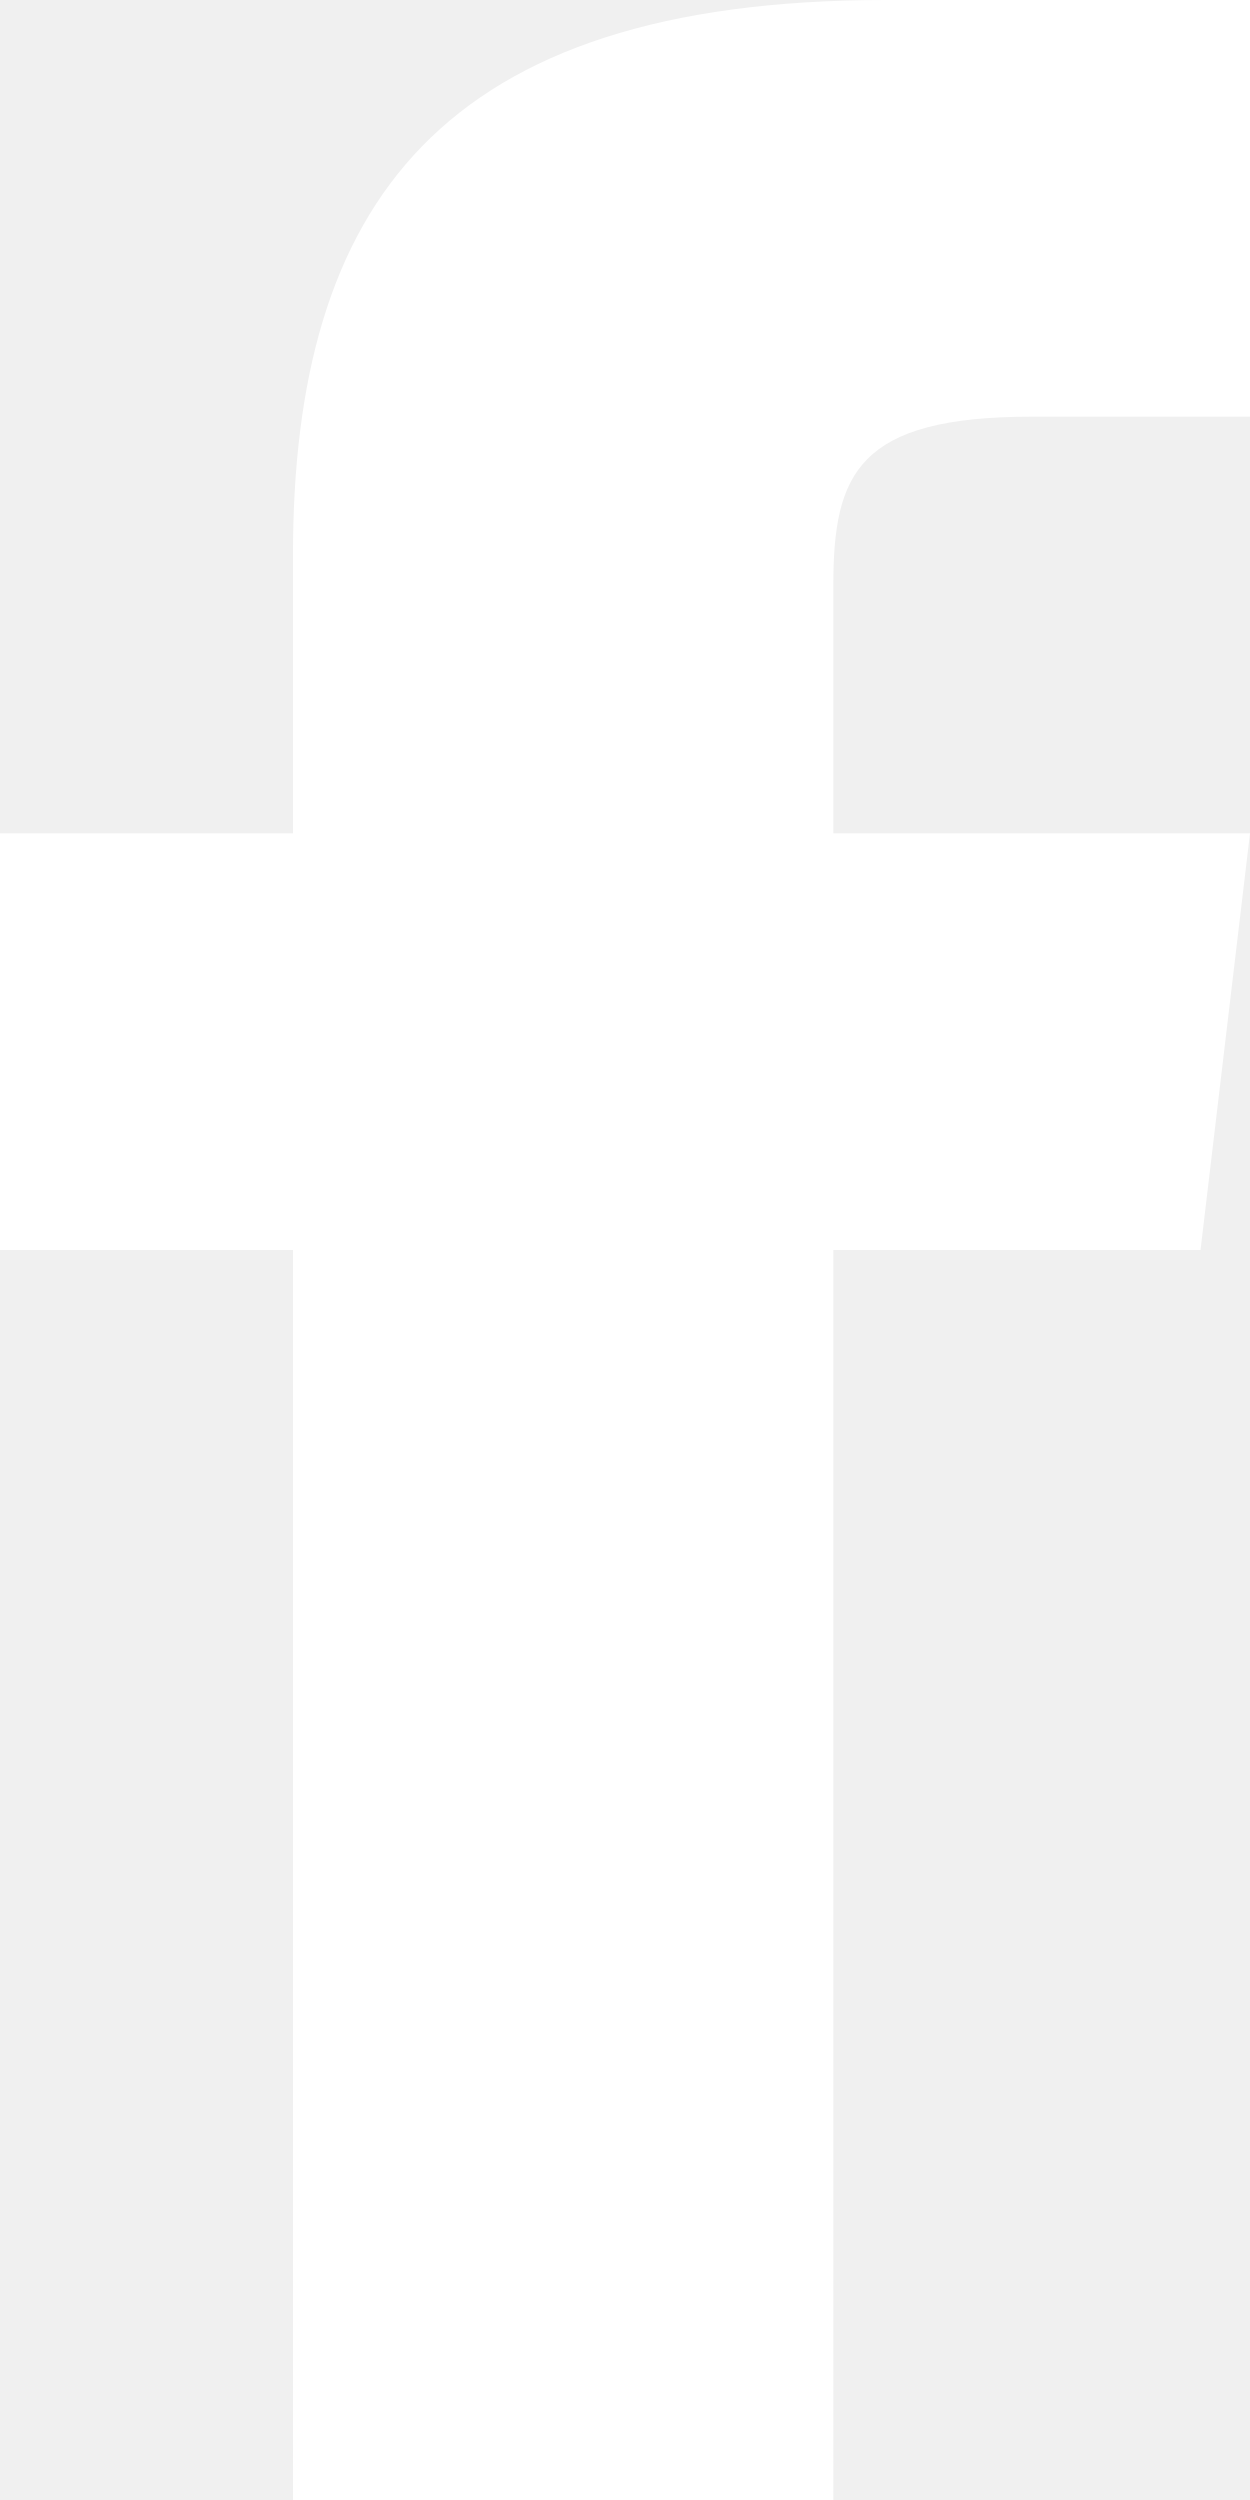
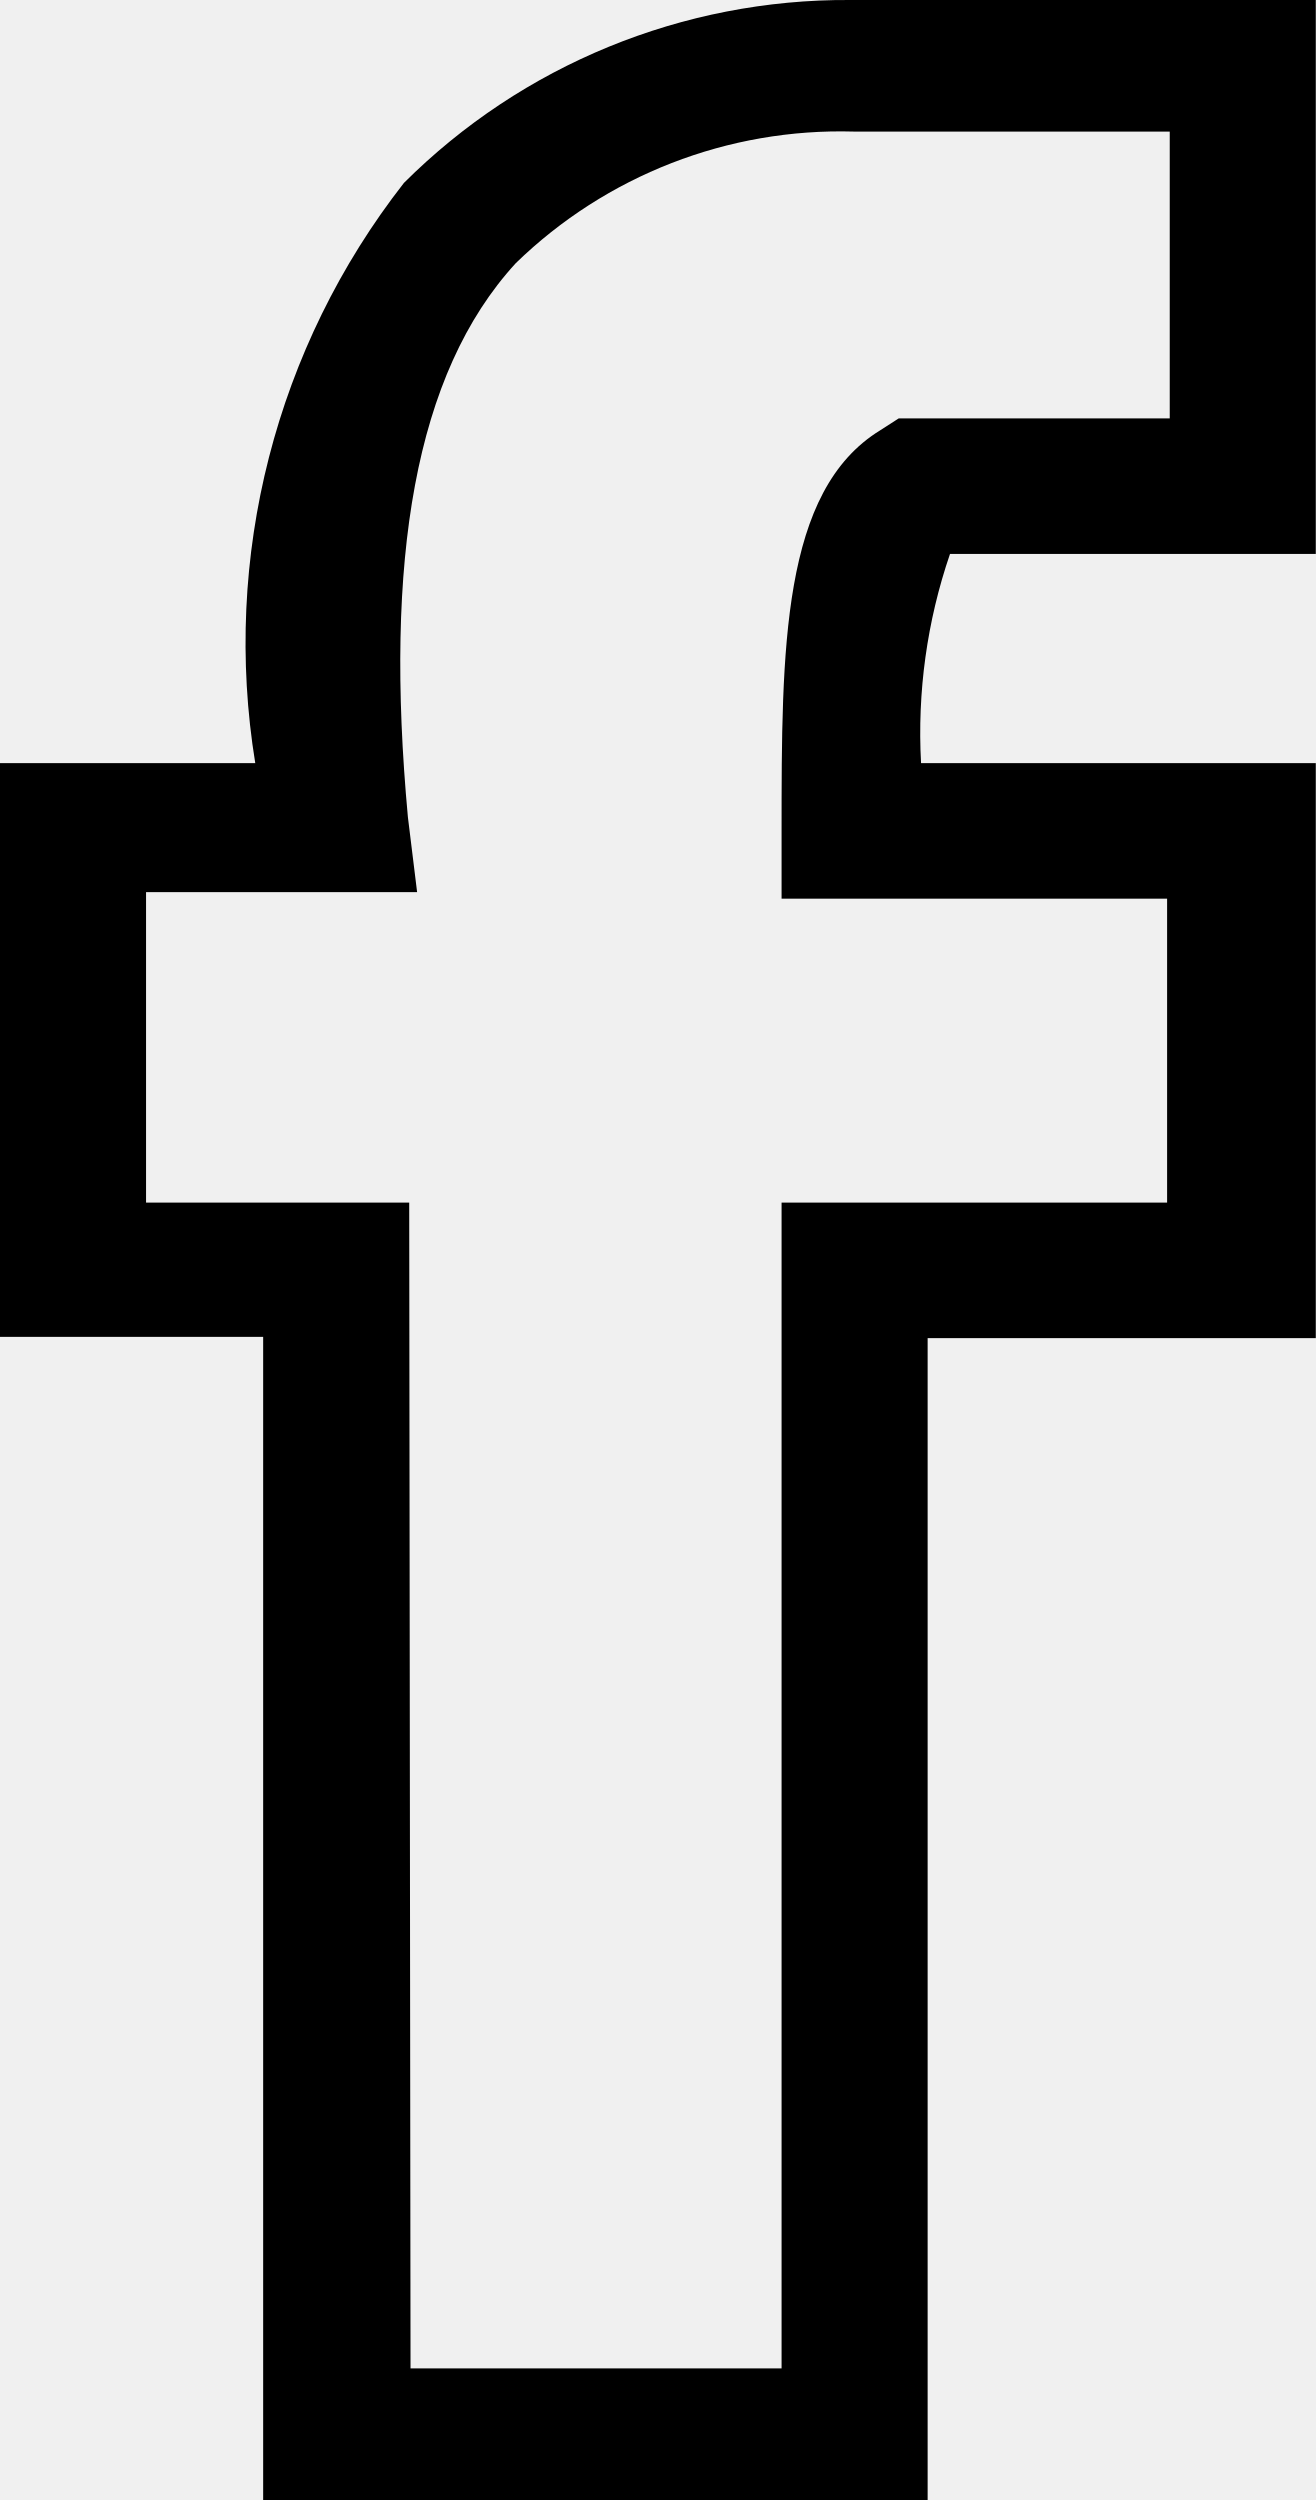
- <svg xmlns="http://www.w3.org/2000/svg" viewBox="0 0 192 384">
-   <path d="M128,128V89.9c0-17.2,3.8-25.9,30.5-25.9H192V0H136.1C67.6,0,45,31.4,45,85.3V128H0v64H45V384h83V192h56.4l7.6-64Z" fill="#ffffff" />
+ <svg xmlns="http://www.w3.org/2000/svg" id="facebook" viewBox="0 0 10 19" width="10" height="19">
+   <path d="M7.05,19H2V10.16H0V5.8H1.94A5.68,5.68,0,0,1,3.07,1.39,4.76,4.76,0,0,1,6.46,0H10V4.21H7.22A4.2,4.2,0,0,0,7,5.8H10v4.37H7.05ZM3.12,18H5.94V9.14H8.87V6.83H5.94V6.32c0-1.39,0-2.59.75-3.05l.14-.09H8.89V1H6.49a3.54,3.54,0,0,0-2.57,1c-.77.84-1,2.26-.82,4.21l.07.57H1.11V9.14h2Z" />
</svg>
